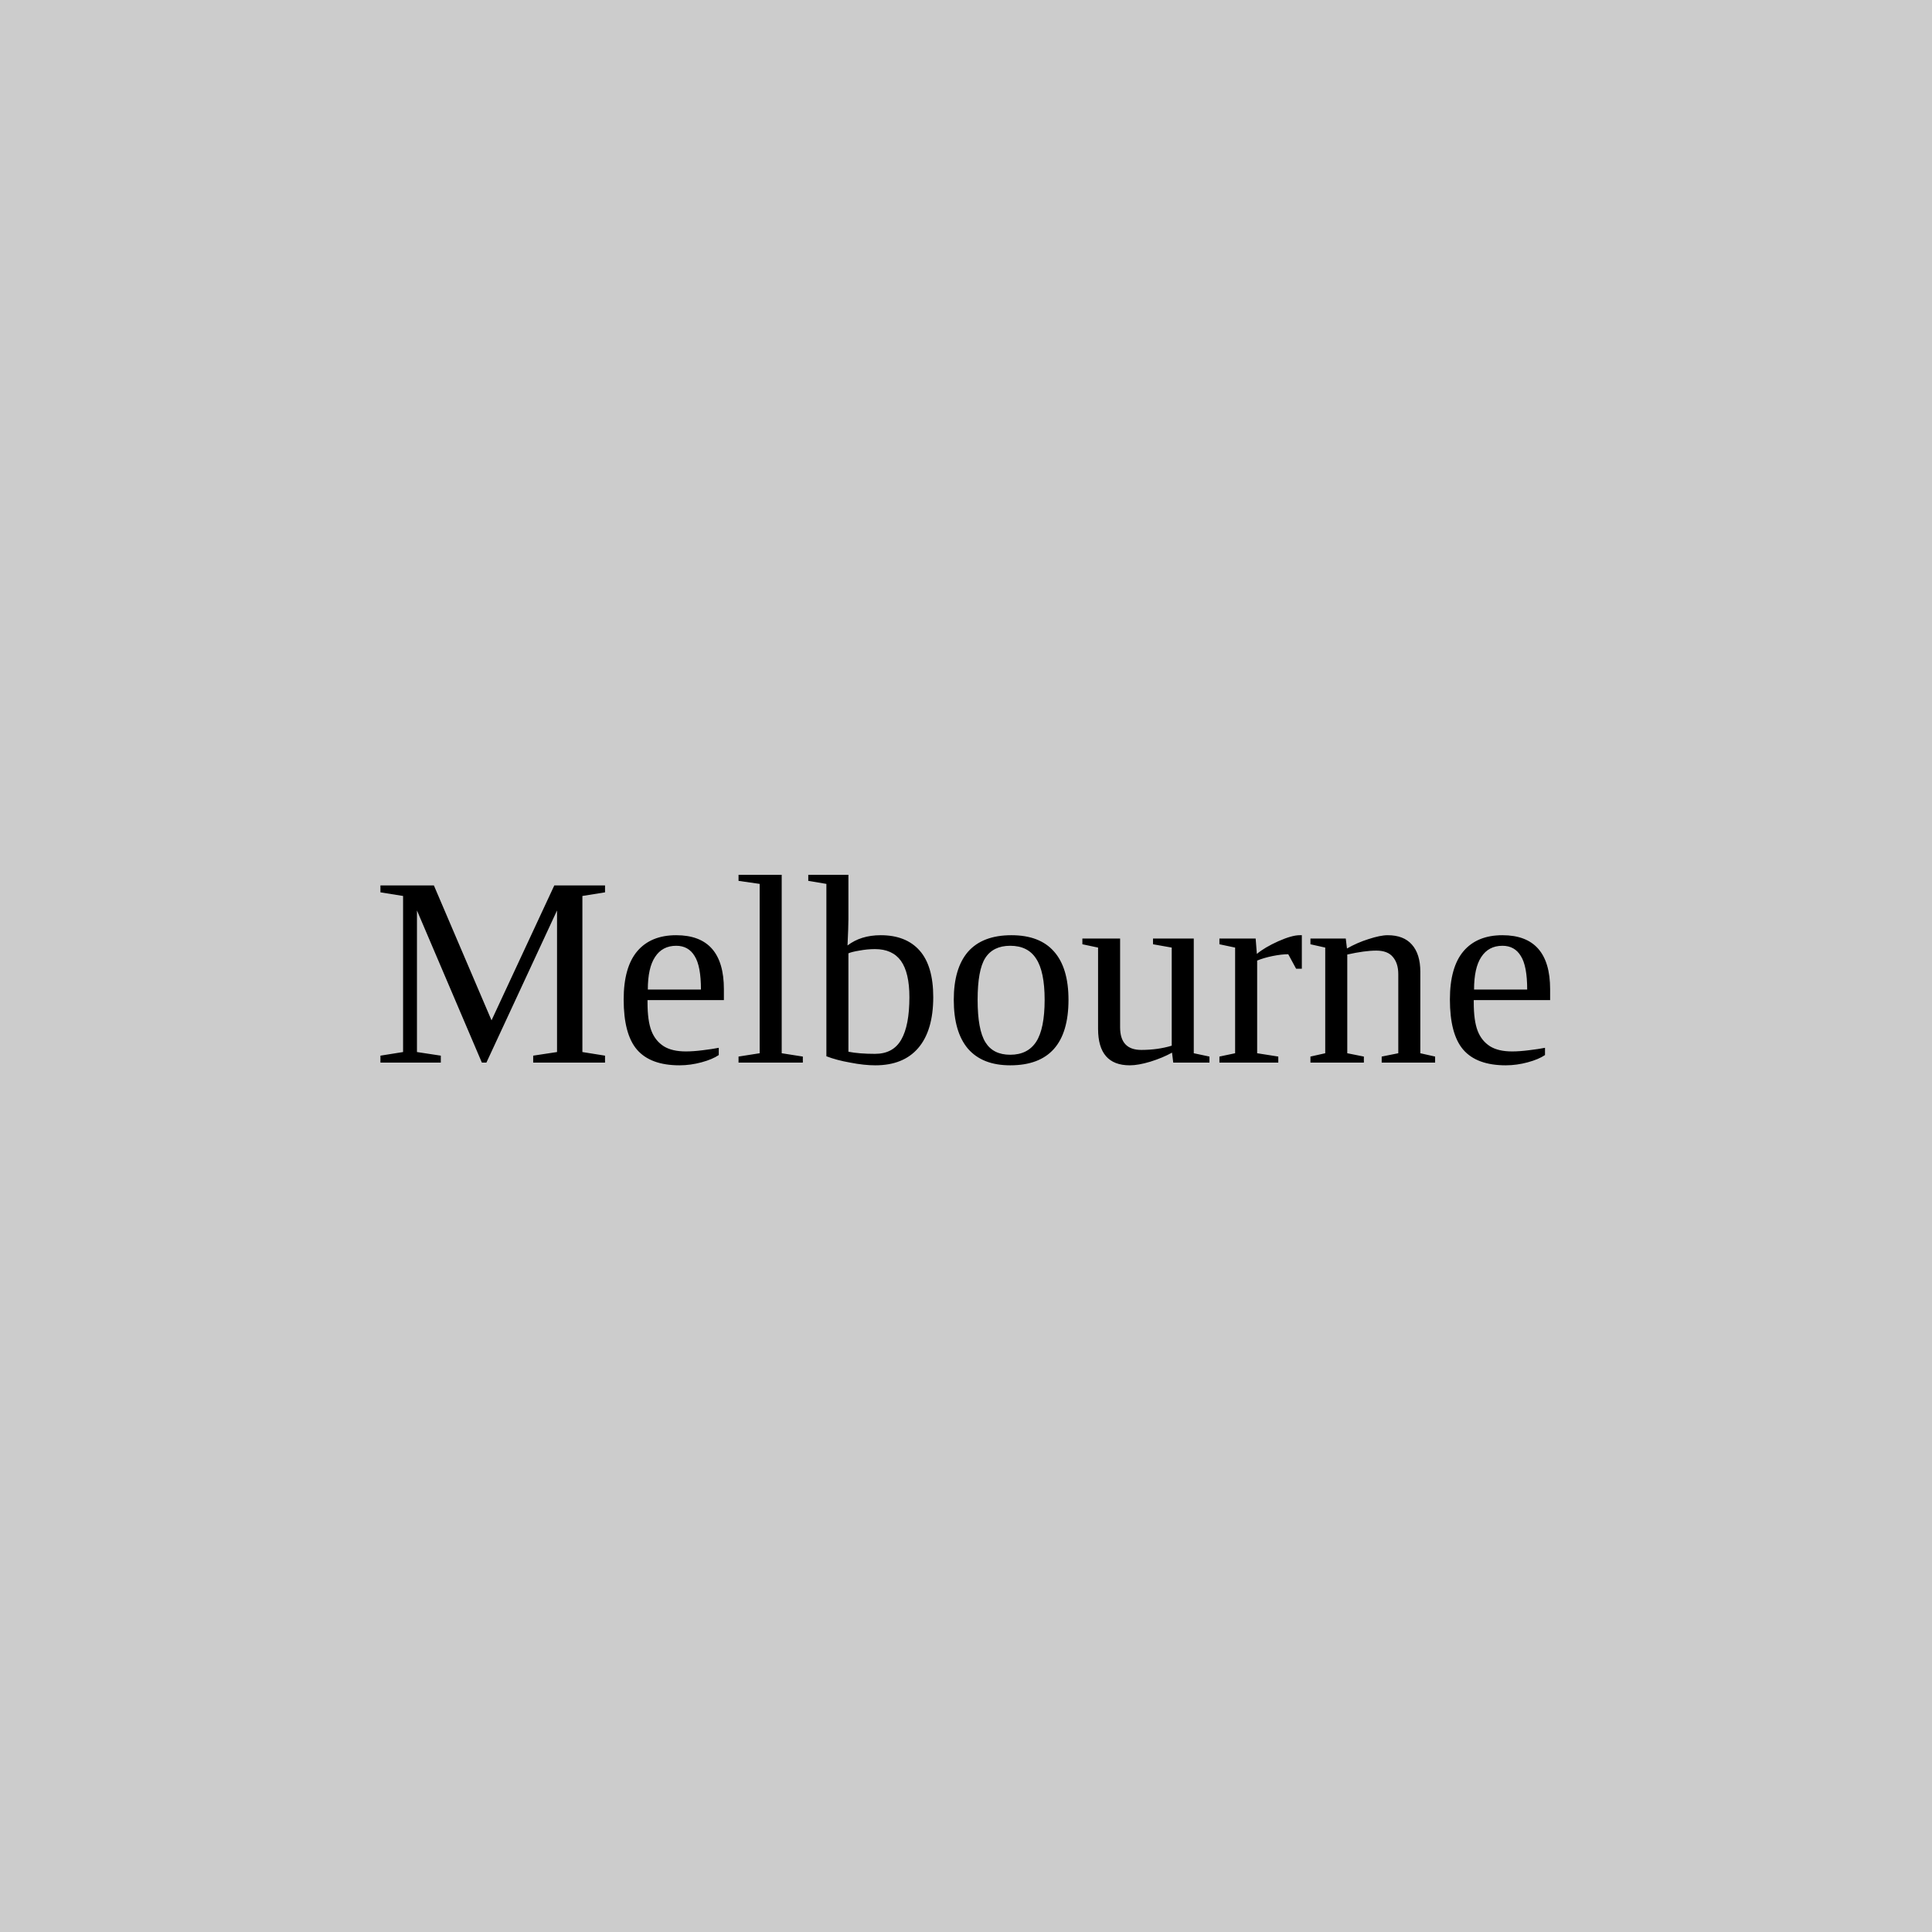
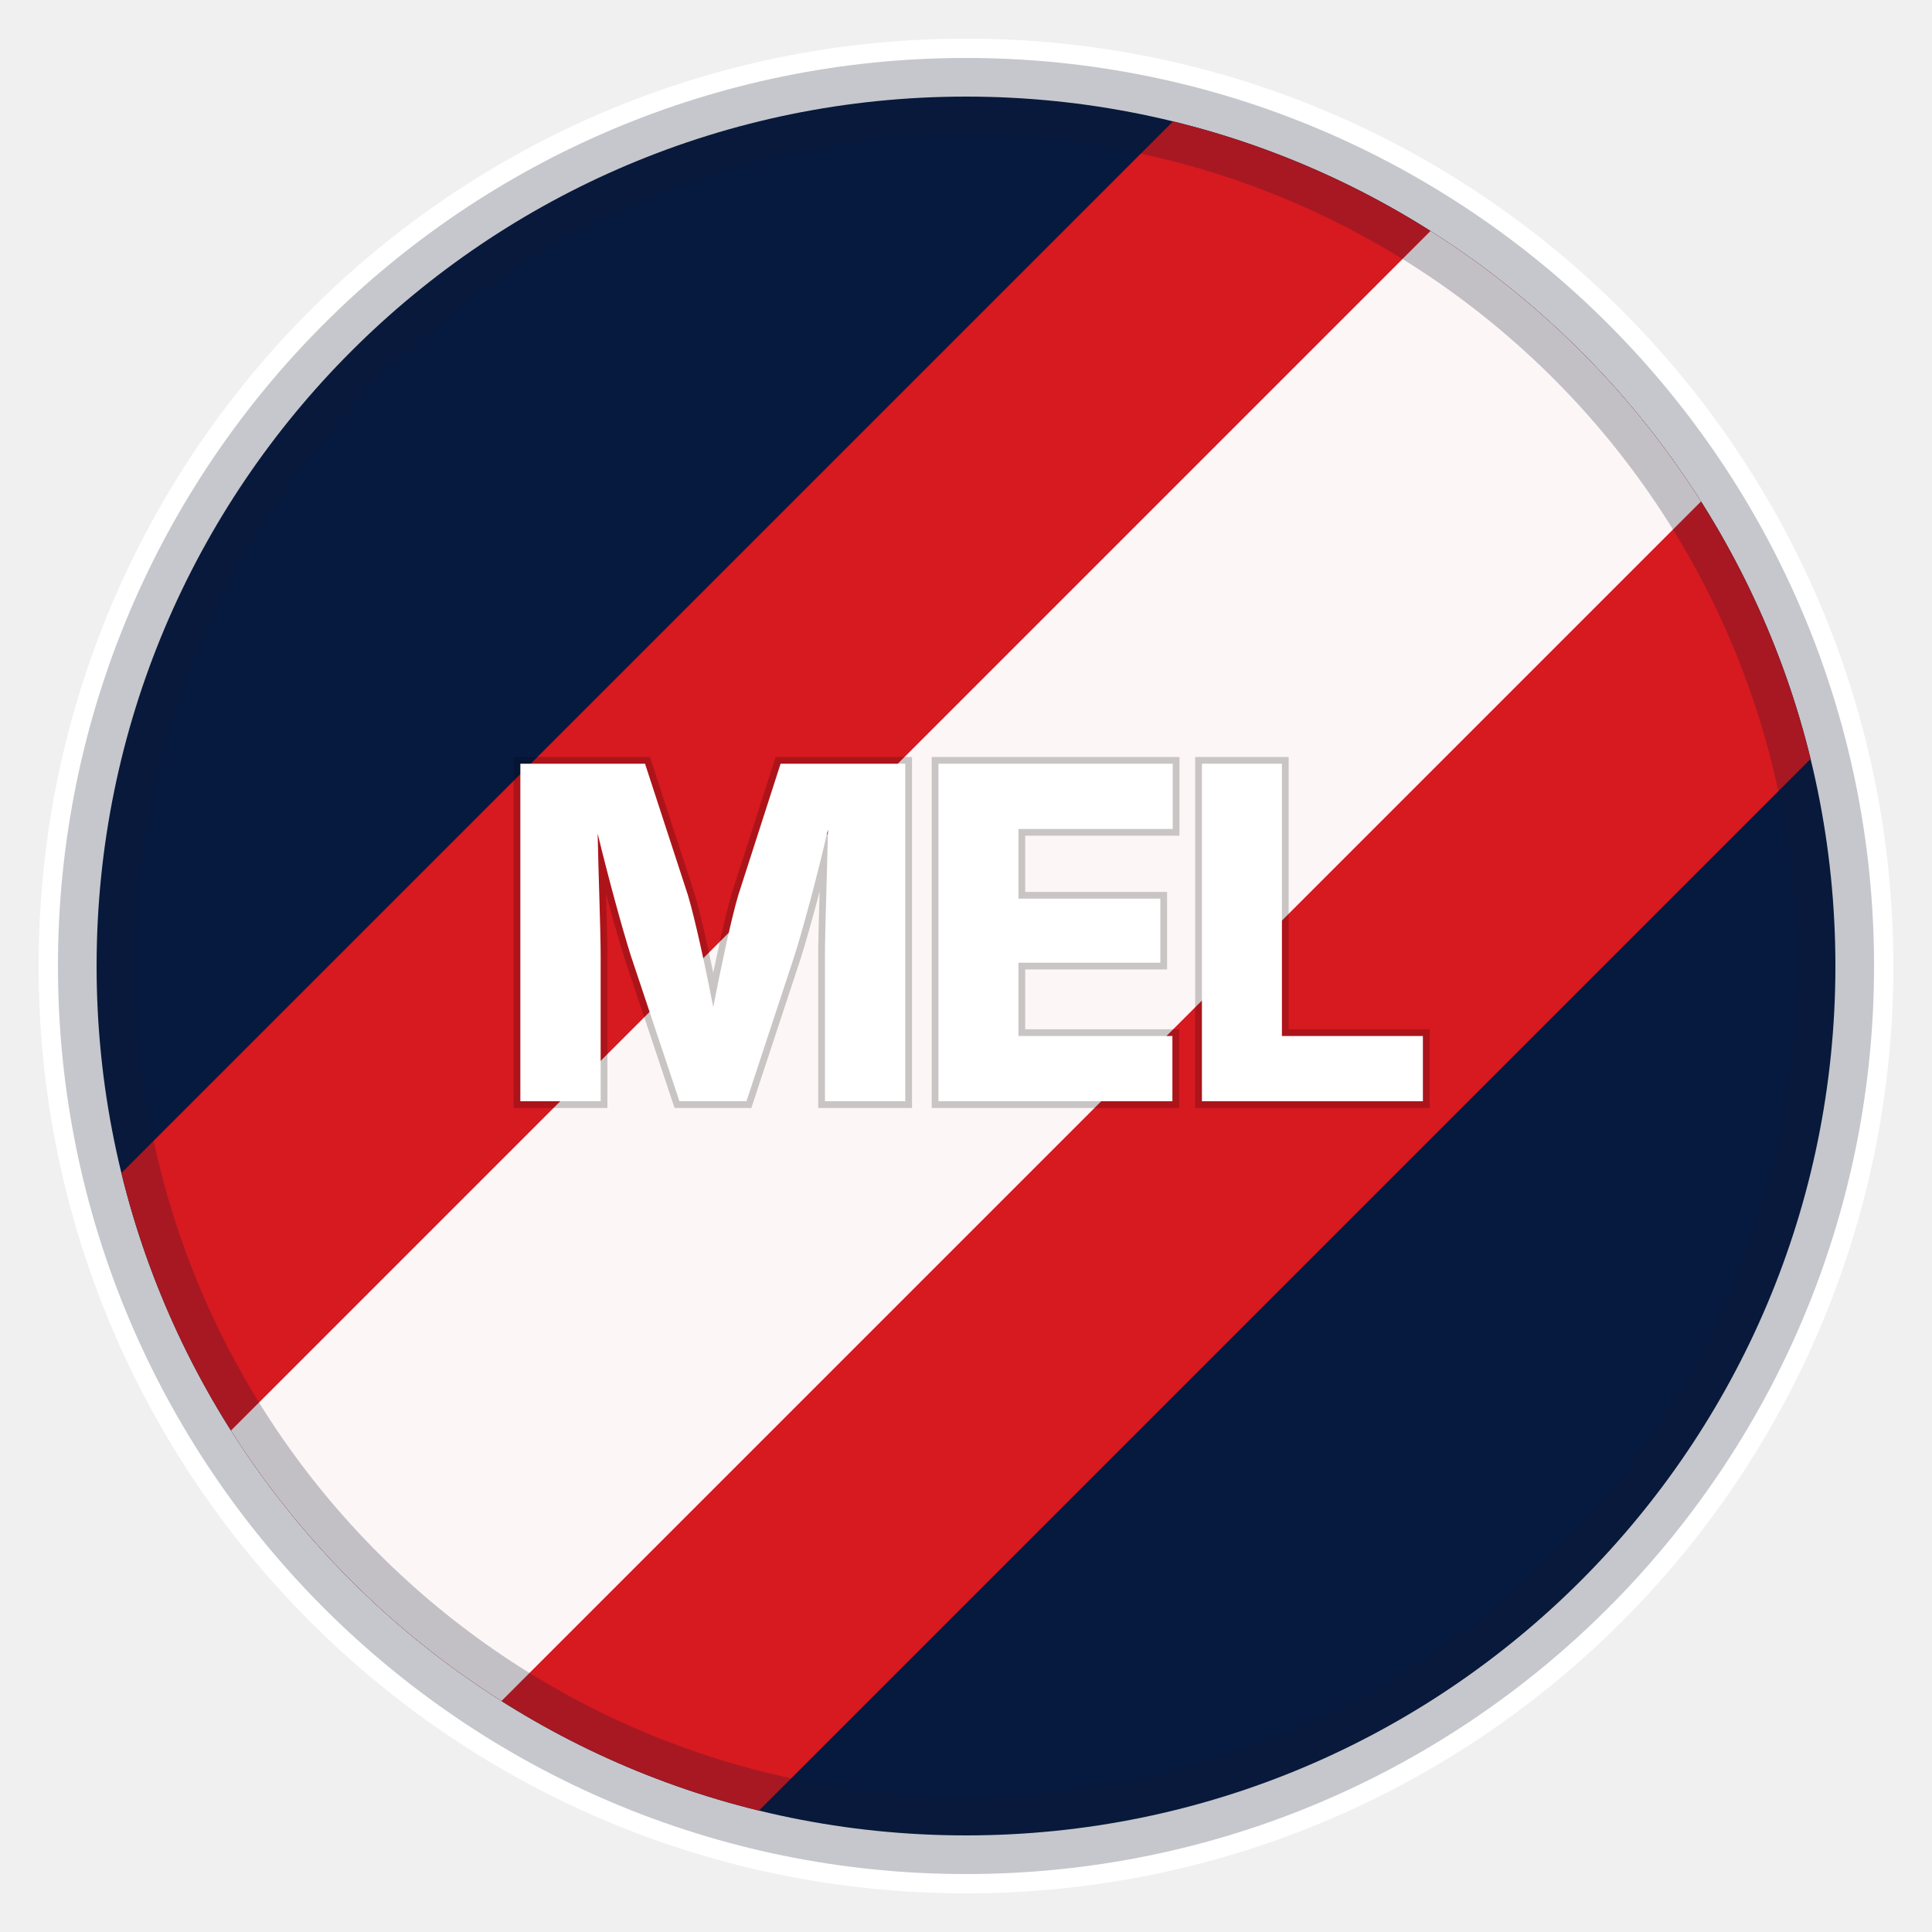
- <svg xmlns="http://www.w3.org/2000/svg" viewBox="0 0 100 100">
-   <rect width="100" height="100" fill="#ccc" />
-   <text x="50" y="55" font-size="14" text-anchor="middle" fill="#000">Melbourne</text>
+ <svg xmlns="http://www.w3.org/2000/svg" viewBox="0 0 100 100" role="img" aria-labelledby="title">
+   <defs>
+     <clipPath id="crest">
+       <circle cx="50" cy="50" r="45" />
+     </clipPath>
+   </defs>
+   <circle cx="50" cy="50" r="48" fill="#fff" />
+   <circle cx="50" cy="50" r="45" fill="#061A40" />
+   <g clip-path="url(#crest)">
+     <path d="M-5 72 72 -5h33v33L28 105H-5z" fill="#D71920" />
+     <path d="M-5 91 91 -5h14v14L9 105H-5z" fill="#FFFFFF" opacity=".96" />
+   </g>
+   <circle cx="50" cy="50" r="45" fill="none" stroke="rgba(15,23,42,.24)" stroke-width="4" />
+   <text x="50" y="57" text-anchor="middle" font-family="Inter, Arial, sans-serif" font-size="24" font-weight="800" letter-spacing="-1" fill="#FFFFFF" stroke="rgba(0,0,0,.2)" stroke-width=".7" paint-order="stroke">MEL</text>
</svg>
